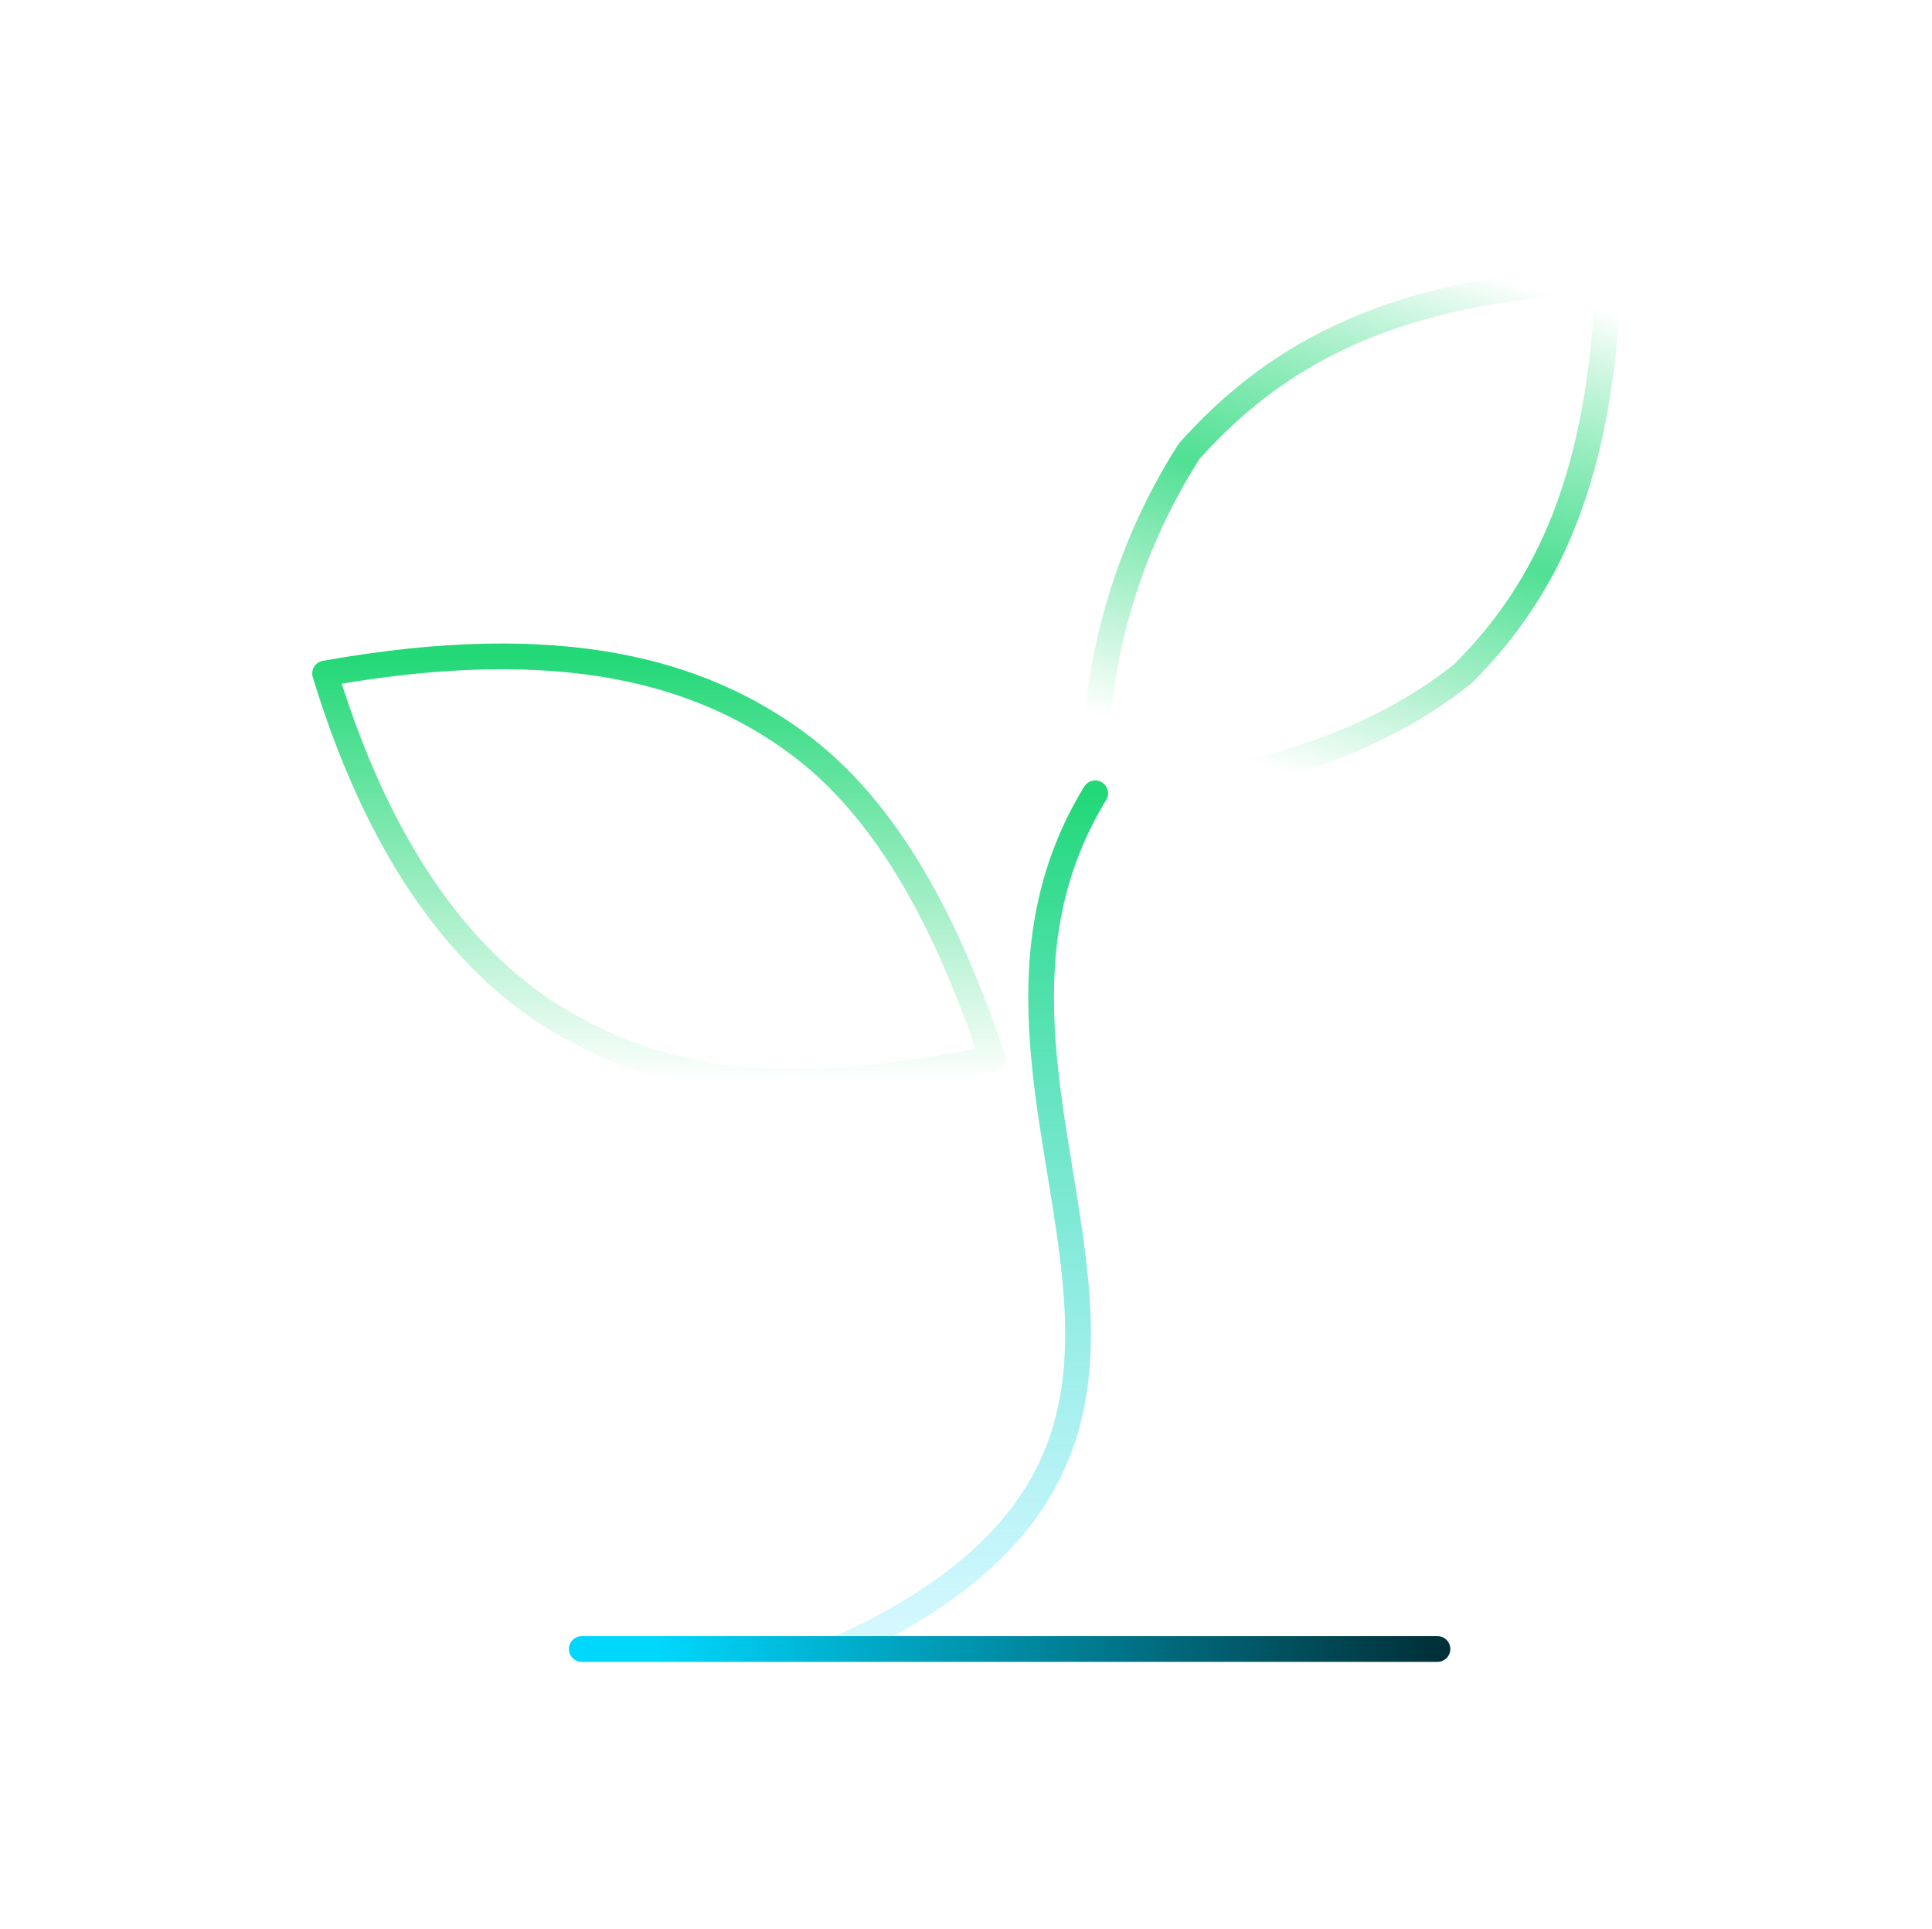
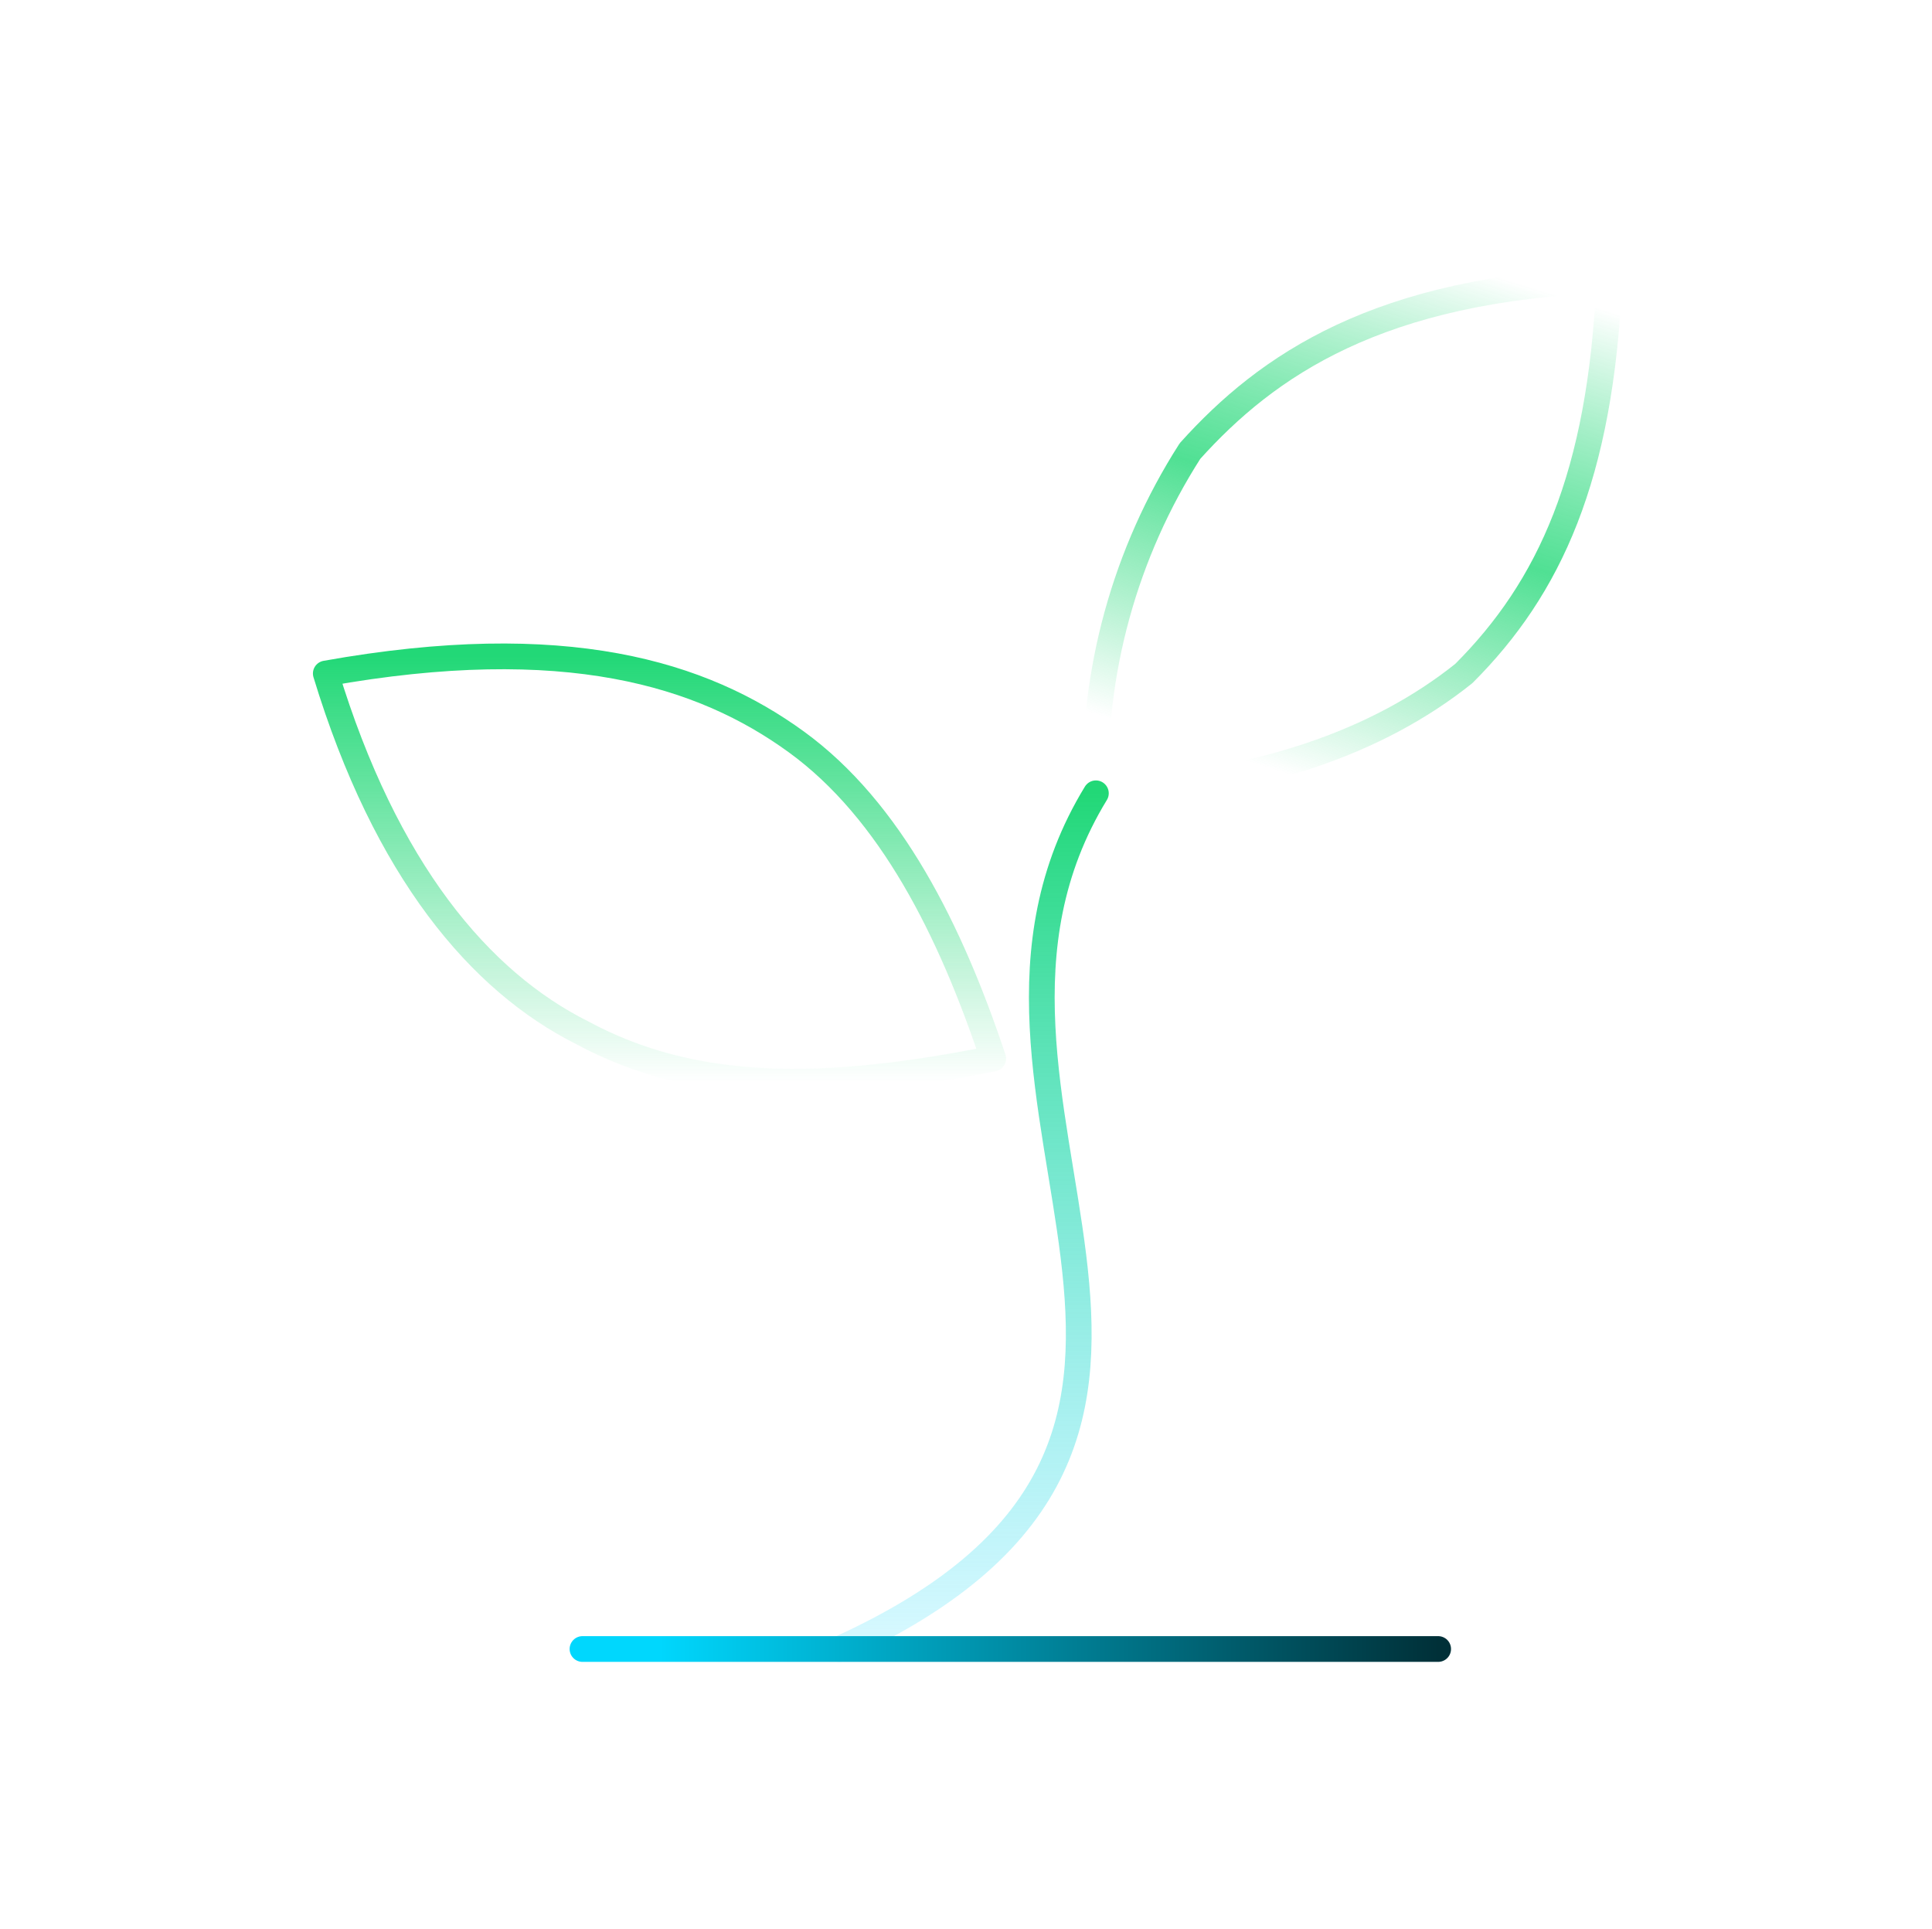
<svg xmlns="http://www.w3.org/2000/svg" width="601px" height="600px" version="1.1" xml:space="preserve" style="fill-rule:evenodd;clip-rule:evenodd;stroke-linecap:round;stroke-linejoin:round;">
-   <g transform="matrix(1,0,0,1,-1388,0)">
-     <g id="sprout" transform="matrix(0.75,0,0,1,1388.76,0)">
+   <g transform="matrix(1,0,0,1,-1466,0)">
+     <g id="sprout" transform="matrix(0.75,0,0,1,1466.98,0)">
      <rect x="0" y="0" width="800" height="600" style="fill:none;" />
      <g transform="matrix(3.03122,0,0,2.27342,-8.14072,-19.4154)">
        <g>
          <path d="M117.083,234.167C181.479,204.896 126.45,159.233 152.208,117.083" style="fill:none;fill-rule:nonzero;stroke:url(#_Linear1);stroke-width:3.52px;" />
          <path d="M111.229,110.058C124.108,119.425 132.304,135.817 138.158,153.379C114.742,158.063 97.179,158.063 81.958,149.867C67.908,142.842 55.029,127.621 46.833,100.692C79.617,94.838 98.35,100.692 111.229,110.058Z" style="fill:none;fill-rule:nonzero;stroke:url(#_Linear2);stroke-width:3.52px;" />
          <path d="M81.958,234.167L199.042,234.167" style="fill:none;fill-rule:nonzero;stroke:url(#_Linear3);stroke-width:3.52px;" />
          <path d="M165.087,70.25C156.161,84.201 151.671,100.53 152.208,117.083C174.454,115.913 190.846,110.058 202.554,100.692C214.262,88.983 221.287,73.763 222.458,46.833C190.846,48.004 175.625,58.542 165.087,70.25Z" style="fill:none;fill-rule:nonzero;stroke:url(#_Linear4);stroke-width:3.52px;" />
        </g>
      </g>
    </g>
  </g>
  <defs>
    <linearGradient id="_Linear1" x1="0" y1="0" x2="1" y2="0" gradientUnits="userSpaceOnUse" gradientTransform="matrix(7.16933e-15,117.084,-117.084,7.16933e-15,134.646,117.083)">
      <stop offset="0" style="stop-color:rgb(34,216,119);stop-opacity:1" />
      <stop offset="1" style="stop-color:rgb(51,221,255);stop-opacity:0.19" />
    </linearGradient>
    <linearGradient id="_Linear2" x1="0" y1="0" x2="1" y2="0" gradientUnits="userSpaceOnUse" gradientTransform="matrix(3.56349e-15,58.1962,-58.1962,3.56349e-15,92.4958,98.3478)">
      <stop offset="0" style="stop-color:rgb(34,216,119);stop-opacity:1" />
      <stop offset="1" style="stop-color:rgb(34,216,118);stop-opacity:0" />
    </linearGradient>
    <linearGradient id="_Linear3" x1="0" y1="0" x2="1" y2="0" gradientUnits="userSpaceOnUse" gradientTransform="matrix(-106.546,1.30482e-14,-1.30482e-14,-106.546,199.042,235.167)">
      <stop offset="0" style="stop-color:rgb(0,48,56);stop-opacity:1" />
      <stop offset="1" style="stop-color:rgb(0,215,253);stop-opacity:1" />
    </linearGradient>
    <linearGradient id="_Linear4" x1="0" y1="0" x2="1" y2="0" gradientUnits="userSpaceOnUse" gradientTransform="matrix(-21.405,70.2496,-70.2496,-21.405,208.717,46.8334)">
      <stop offset="0" style="stop-color:white;stop-opacity:1" />
      <stop offset="0.5" style="stop-color:rgb(34,216,119);stop-opacity:0.79" />
      <stop offset="1" style="stop-color:rgb(34,216,118);stop-opacity:0" />
    </linearGradient>
  </defs>
</svg>
